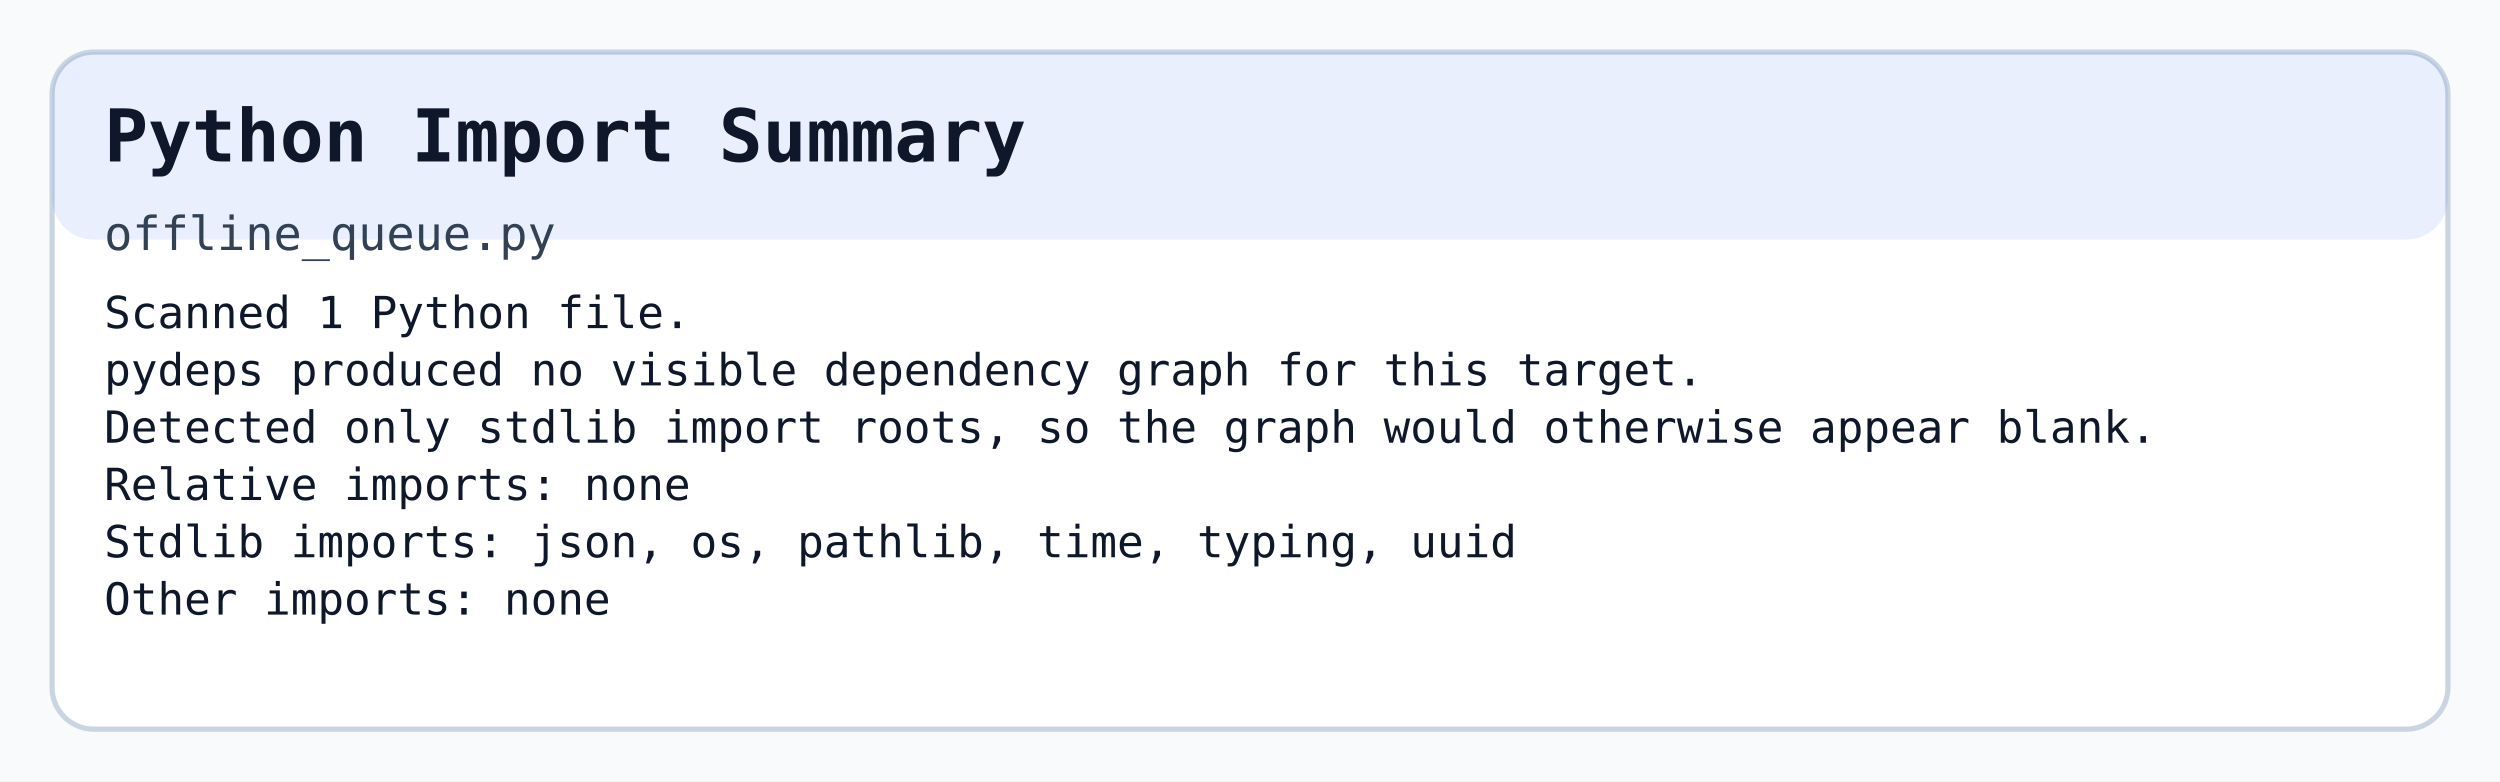
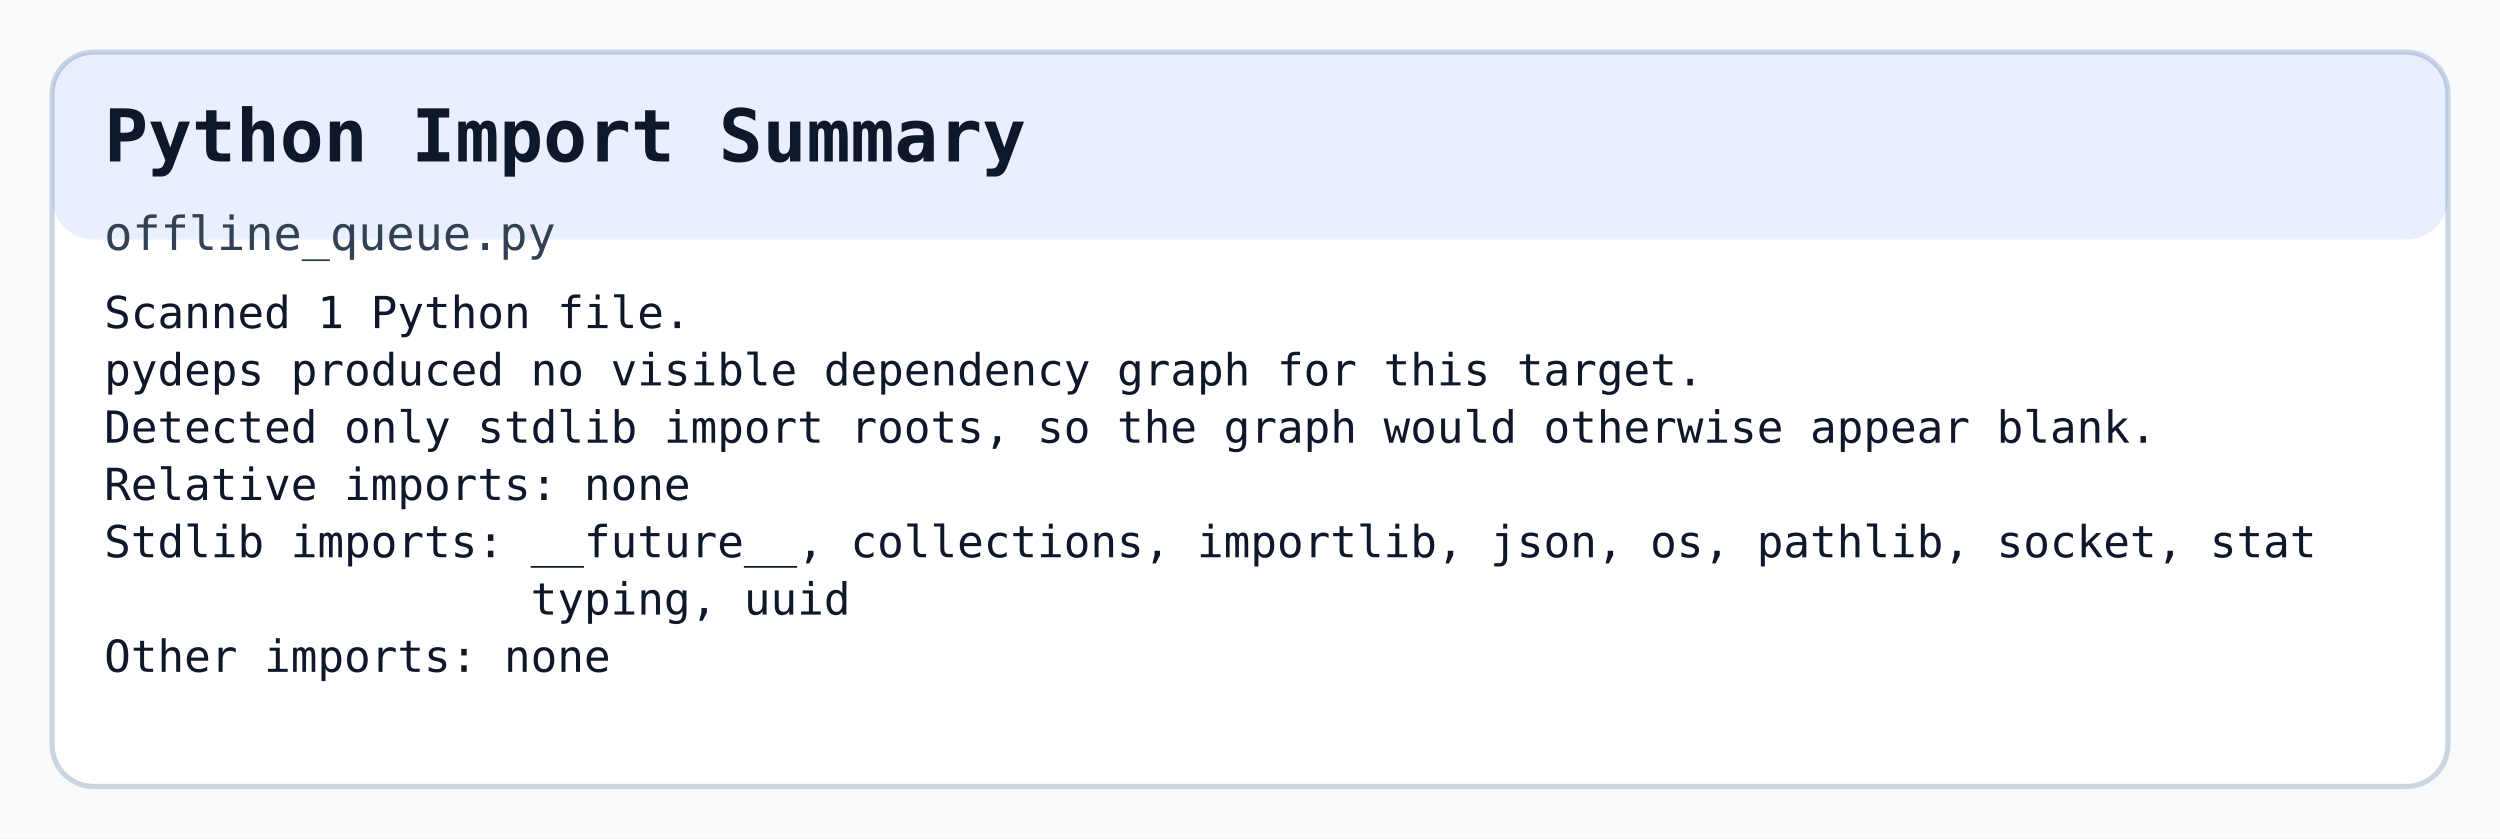
- <svg xmlns="http://www.w3.org/2000/svg" width="960" height="300" viewBox="0 0 960 300" role="img" aria-labelledby="title subtitle">
+ <svg xmlns="http://www.w3.org/2000/svg" width="960" height="322" viewBox="0 0 960 322" role="img" aria-labelledby="title subtitle">
  <rect width="100%" height="100%" fill="#F8FAFC" />
-   <rect x="20" y="20" width="920" height="260" rx="16" fill="#FFFFFF" stroke="#CBD5E1" stroke-width="2" />
+   <rect x="20" y="20" width="920" height="282" rx="16" fill="#FFFFFF" stroke="#CBD5E1" stroke-width="2" />
  <rect x="20" y="20" width="920" height="72" rx="16" fill="#2563EB" fill-opacity="0.10" stroke="#2563EB" stroke-width="0" />
  <text id="title" x="40" y="62" font-family="Monospace" font-size="28" font-weight="700" fill="#0F172A">Python Import Summary</text>
  <text id="subtitle" x="40" y="96" font-family="Monospace" font-size="18" fill="#334155">offline_queue.py</text>
  <text x="40" font-family="Monospace" font-size="17" fill="#0F172A" xml:space="preserve">
    <tspan x="40" y="126">Scanned 1 Python file.</tspan>
    <tspan x="40" y="148">pydeps produced no visible dependency graph for this target.</tspan>
    <tspan x="40" y="170">Detected only stdlib import roots, so the graph would otherwise appear blank.</tspan>
    <tspan x="40" y="192">Relative imports: none</tspan>
-     <tspan x="40" y="214">Stdlib imports: json, os, pathlib, time, typing, uuid</tspan>
-     <tspan x="40" y="236">Other imports: none</tspan>
+     <tspan x="40" y="214">Stdlib imports: __future__, collections, importlib, json, os, pathlib, socket, stat</tspan>
+     <tspan x="40" y="236">                typing, uuid</tspan>
+     <tspan x="40" y="258">Other imports: none</tspan>
  </text>
</svg>
